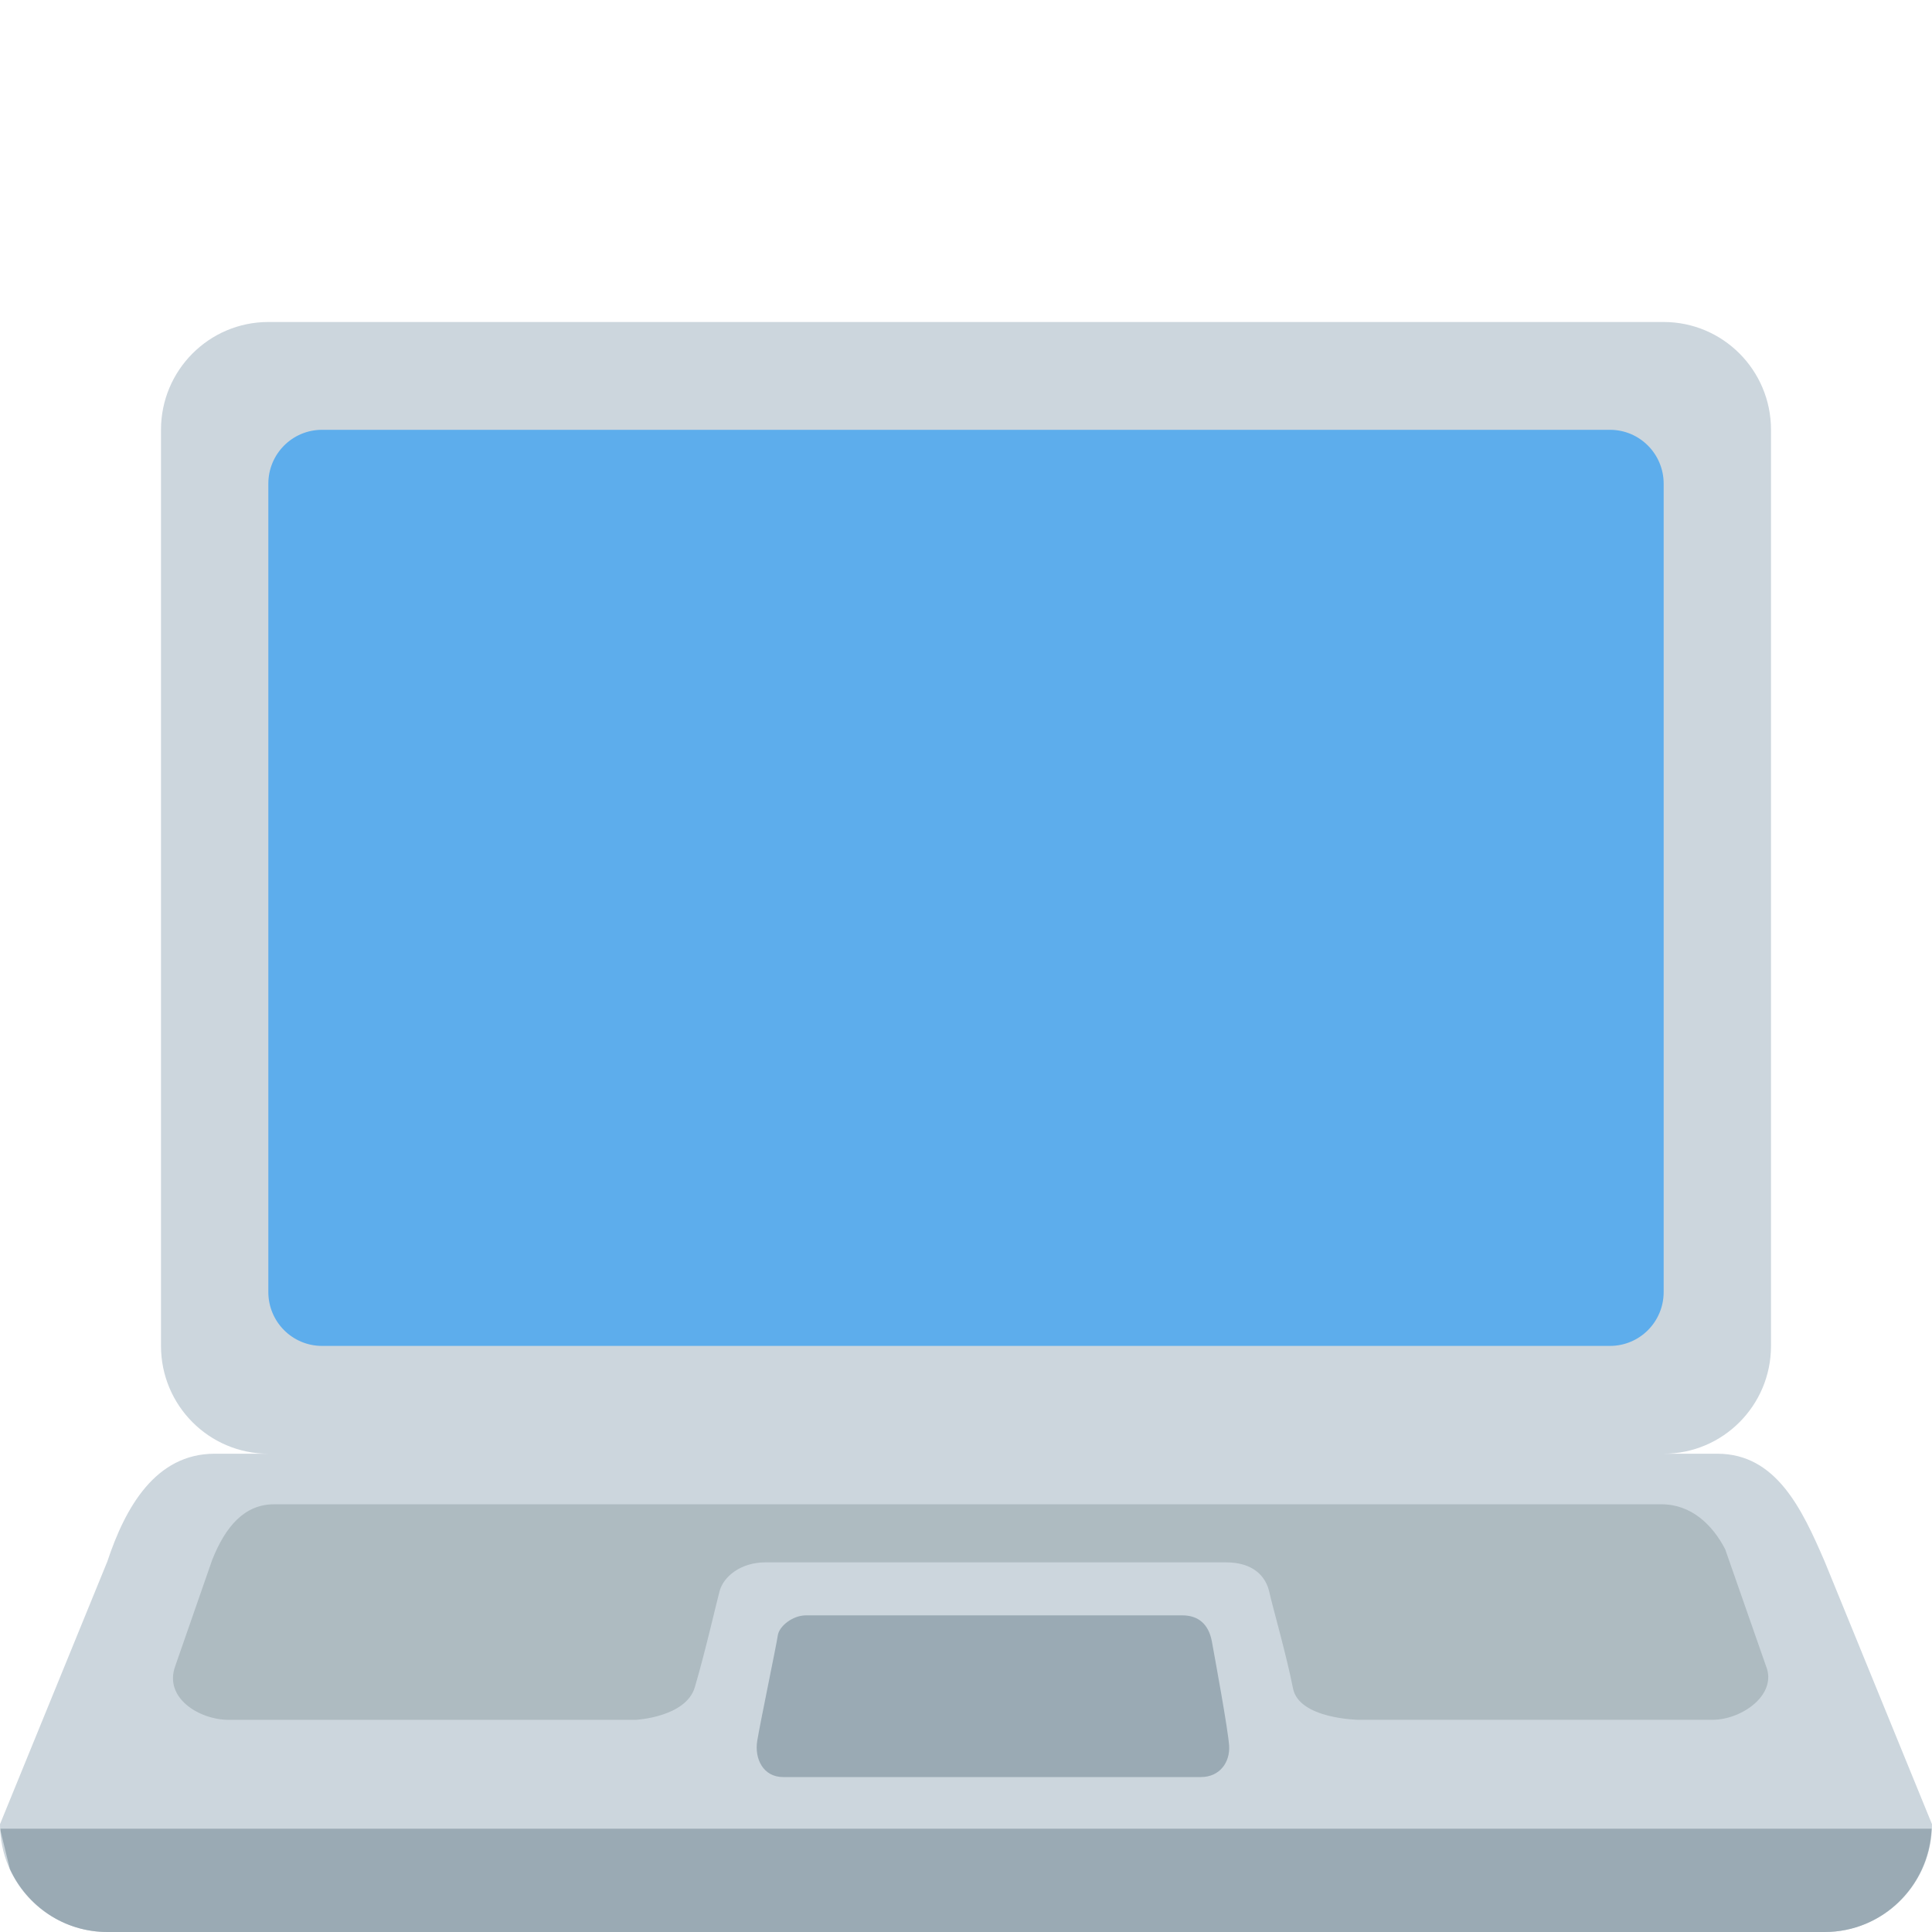
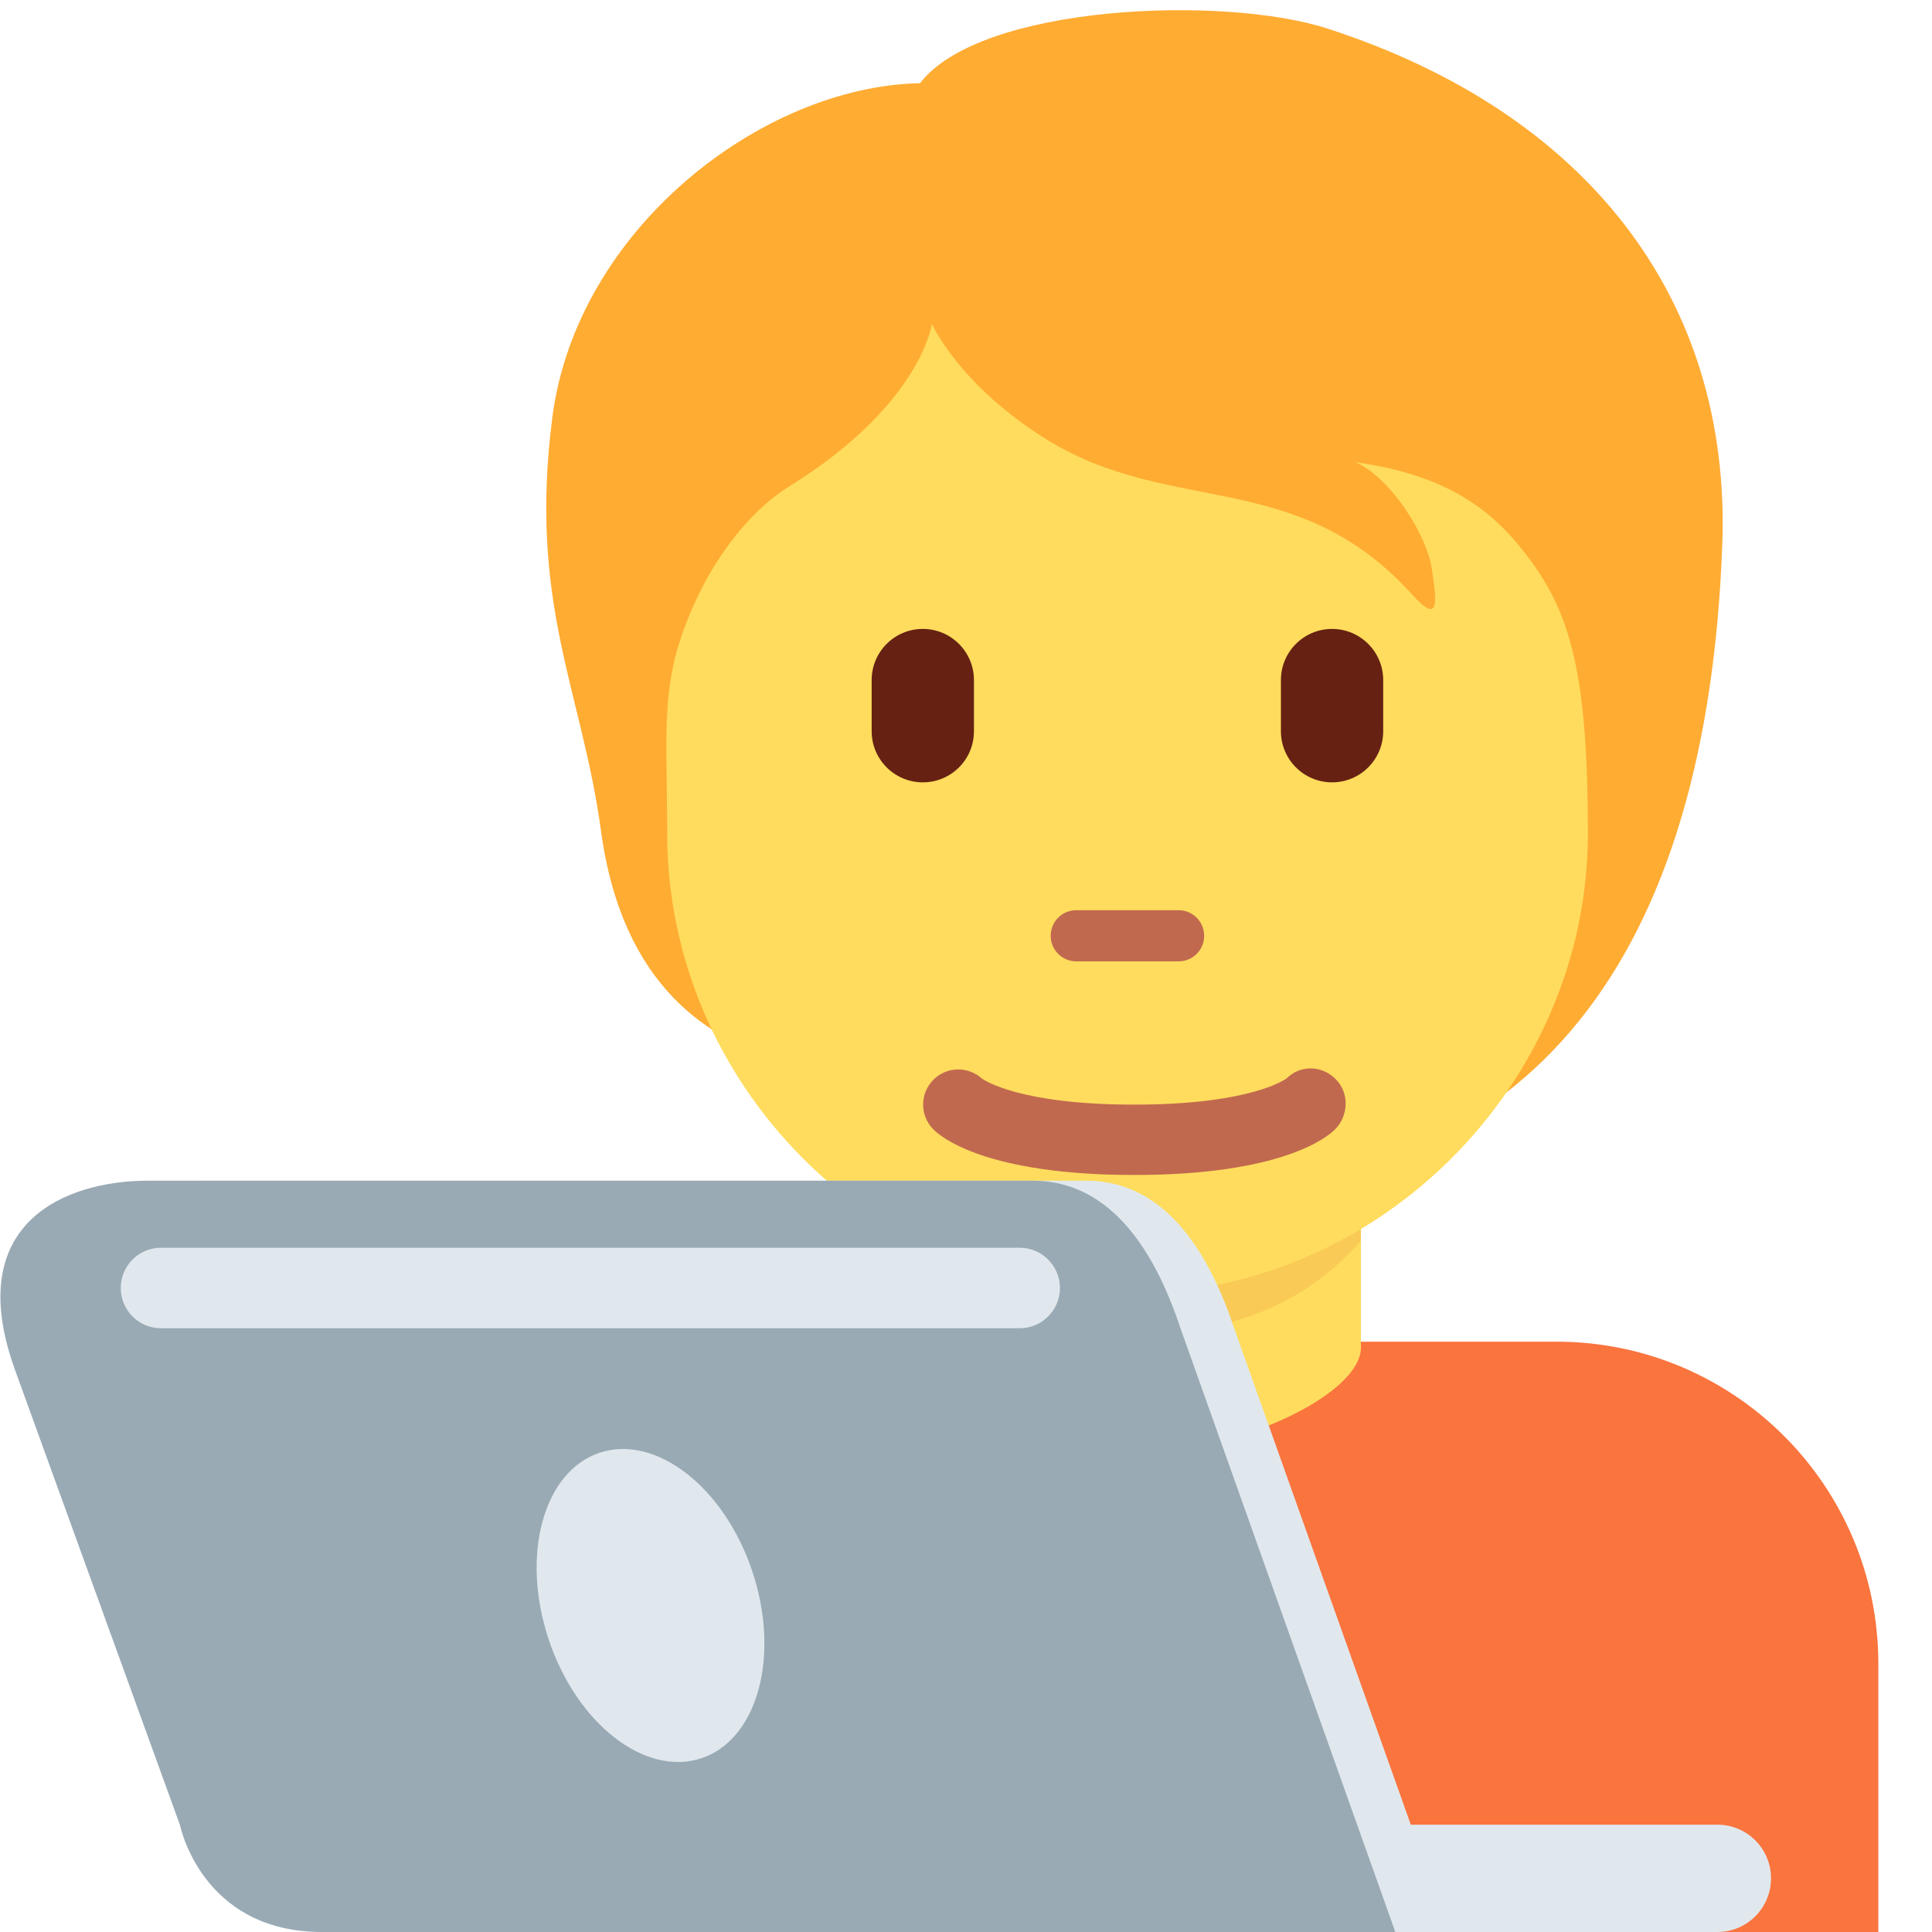
<svg xmlns="http://www.w3.org/2000/svg" viewBox="0 0 36 36">
-   <path fill="#CCD6DD" d="M34 29.096c-.417-.963-.896-2.008-2-2.008h-1c1.104 0 2-.899 2-2.008V8.008C33 6.899 32.104 6 31 6H5c-1.104 0-2 .899-2 2.008V25.08c0 1.109.896 2.008 2 2.008H4c-1.104 0-1.667 1.004-2 2.008l-2 4.895C0 35.101.896 36 2 36h32c1.104 0 2-.899 2-2.008l-2-4.896z" />
-   <path fill="#9AAAB4" d="M.008 34.075l.006.057.17.692C.5 35.516 1.192 36 2 36h32c1.076 0 1.947-.855 1.992-1.925H.008z" />
-   <path fill="#5DADEC" d="M31 24.075c0 .555-.447 1.004-1 1.004H6c-.552 0-1-.449-1-1.004V9.013c0-.555.448-1.004 1-1.004h24c.553 0 1 .45 1 1.004v15.062z" />
-   <path fill="#AEBBC1" d="M32.906 31.042l-.76-2.175c-.239-.46-.635-.837-1.188-.837H5.11c-.552 0-.906.408-1.156 1.036l-.688 1.977c-.219.596.448 1.004 1 1.004h7.578s.937-.047 1.103-.608c.192-.648.415-1.624.463-1.796.074-.264.388-.531.856-.531h8.578c.5 0 .746.253.811.566.042.204.312 1.141.438 1.782.111.571 1.221.586 1.221.586h6.594c.551 0 1.217-.471.998-1.004z" />
-   <path fill="#9AAAB4" d="M22.375 33.113h-7.781c-.375 0-.538-.343-.484-.675.054-.331.359-1.793.383-1.963.023-.171.274-.375.524-.375h7.015c.297 0 .49.163.55.489.059.327.302 1.641.321 1.941.019.301-.169.583-.528.583z" />
+   <path fill="#FA743E" d="M35 36v-5c0-3.314-2.686-6-6-6H13c-3.313 0-6 2.686-6 6v5h28z" />
+   <path fill="#FFDC5D" d="M16.64 25.106c0 .894 2.36 1.993 4.36 1.993s4.359-1.099 4.359-1.992V21.29h-8.72v3.816z" />
+   <path fill="#F9CA55" d="M16.632 23.121c1.216 1.374 2.724 1.746 4.364 1.746 1.639 0 3.146-.373 4.363-1.746V19.63h-8.728v3.491z" />
+   <path fill="#FFAC33" d="M24.731.531c-1.925-.623-6.455-.453-7.588 1.019-2.944.057-6.398 2.718-6.851 6.228-.448 3.475.551 5.088.906 7.701.403 2.96 2.067 3.907 3.397 4.303 1.914 2.529 3.949 2.421 7.366 2.421 6.672 0 9.85-4.464 10.131-12.047.17-4.585-2.521-8.059-7.361-9.625z" />
+   <path fill="#FFDC5D" d="M28.547 10.481c-.646-.894-1.472-1.614-3.284-1.868.68.311 1.331 1.387 1.416 1.982.085.595.17 1.076-.368.481-2.155-2.382-4.502-1.444-6.827-2.899-1.624-1.016-2.119-2.141-2.119-2.141s-.198 1.5-2.661 3.029c-.714.443-1.566 1.43-2.038 2.888-.34 1.048-.234 1.982-.234 3.578 0 4.66 3.841 8.578 8.578 8.578s8.578-3.953 8.578-8.578c-.002-2.898-.305-4.031-1.041-5.05z" />
+   <path fill="#C1694F" d="M21.961 17.914h-1.906c-.263 0-.477-.213-.477-.477s.213-.477.477-.477h1.906c.263 0 .477.213.477.477s-.213.477-.477.477z" />
+   <path fill="#662113" d="M17.195 14.578c-.526 0-.953-.427-.953-.953v-.953c0-.526.427-.953.953-.953s.953.427.953.953v.953c.001.527-.426.953-.953.953zm7.626 0c-.526 0-.953-.427-.953-.953v-.953c0-.526.427-.953.953-.953s.953.427.953.953v.953c0 .527-.427.953-.953.953z" />
+   <path fill="#C1694F" d="M21.134 21.894c-2.754 0-3.6-.705-3.741-.848-.256-.256-.256-.671 0-.927.248-.248.646-.255.902-.023.052.037.721.487 2.839.487 2.2 0 2.836-.485 2.842-.49.256-.255.657-.243.913.015.256.256.242.683-.014.938-.142.143-.987.848-3.741.848" />
+   <path fill="#E1E8ED" d="M33 35c0 .553-.447 1-1 1H22c-.553 0-1-.447-1-1 0-.553.447-1 1-1h10c.553 0 1 .447 1 1z" />
+   <path fill="#E1E8ED" d="M20.24 22H3.759c-1.524 0-3.478.771-2.478 3.531l3.072 8.475C4.354 34.006 4.75 36 7 36h20l-4-11.24c-.438-1.322-1.235-2.76-2.76-2.76z" />
+   <path fill="#99AAB5" d="M19.24 22H2.759c-1.524 0-3.478.771-2.478 3.531l3.072 8.475C3.354 34.006 3.75 36 6 36h20l-4-11.24c-.438-1.322-1.235-2.76-2.76-2.76z" />
+   <path fill="#E1E8ED" d="M14.019 29.283c.524 1.572.099 3.13-.949 3.479-1.048.35-2.322-.641-2.846-2.213s-.099-3.13.949-3.479c1.048-.349 2.323.641 2.846 2.213zM19 24.75H3c-.414 0-.75-.336-.75-.75s.336-.75.75-.75h16c.414 0 .75.336.75.75s-.336.75-.75.75z" />
</svg>
